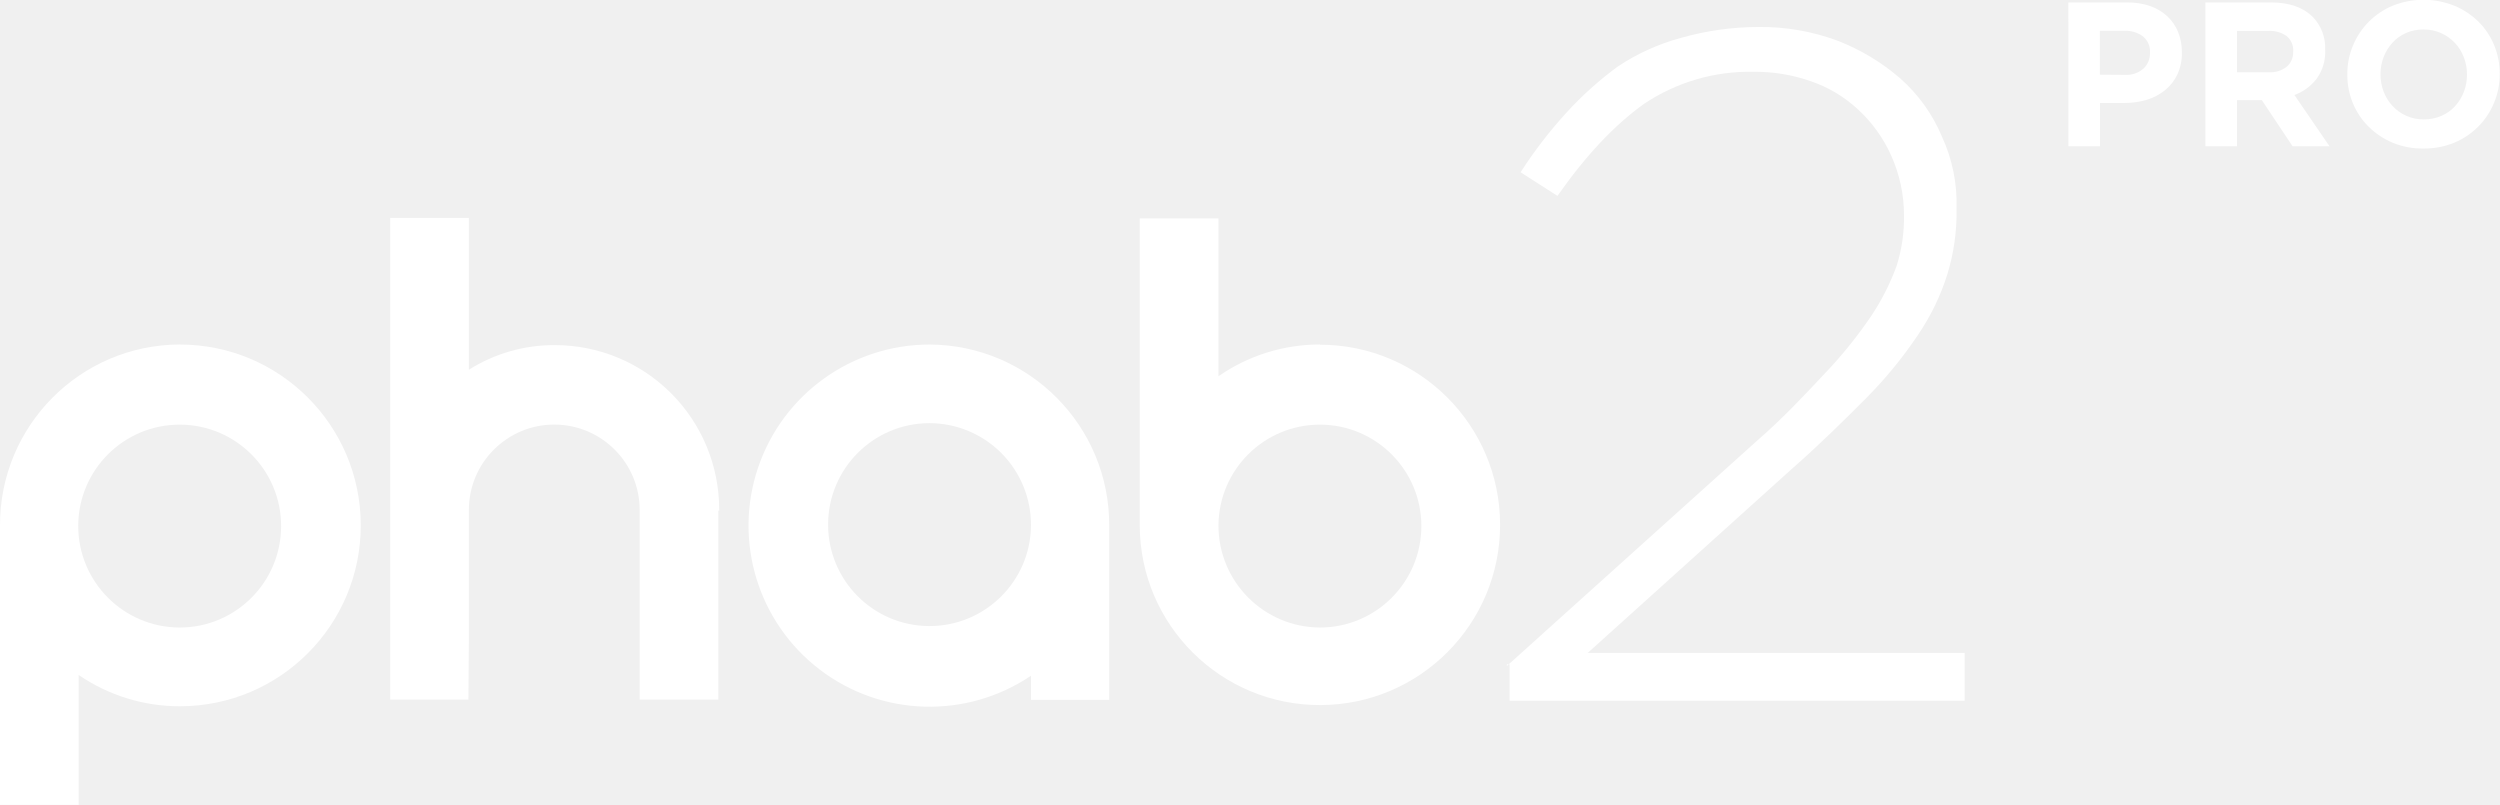
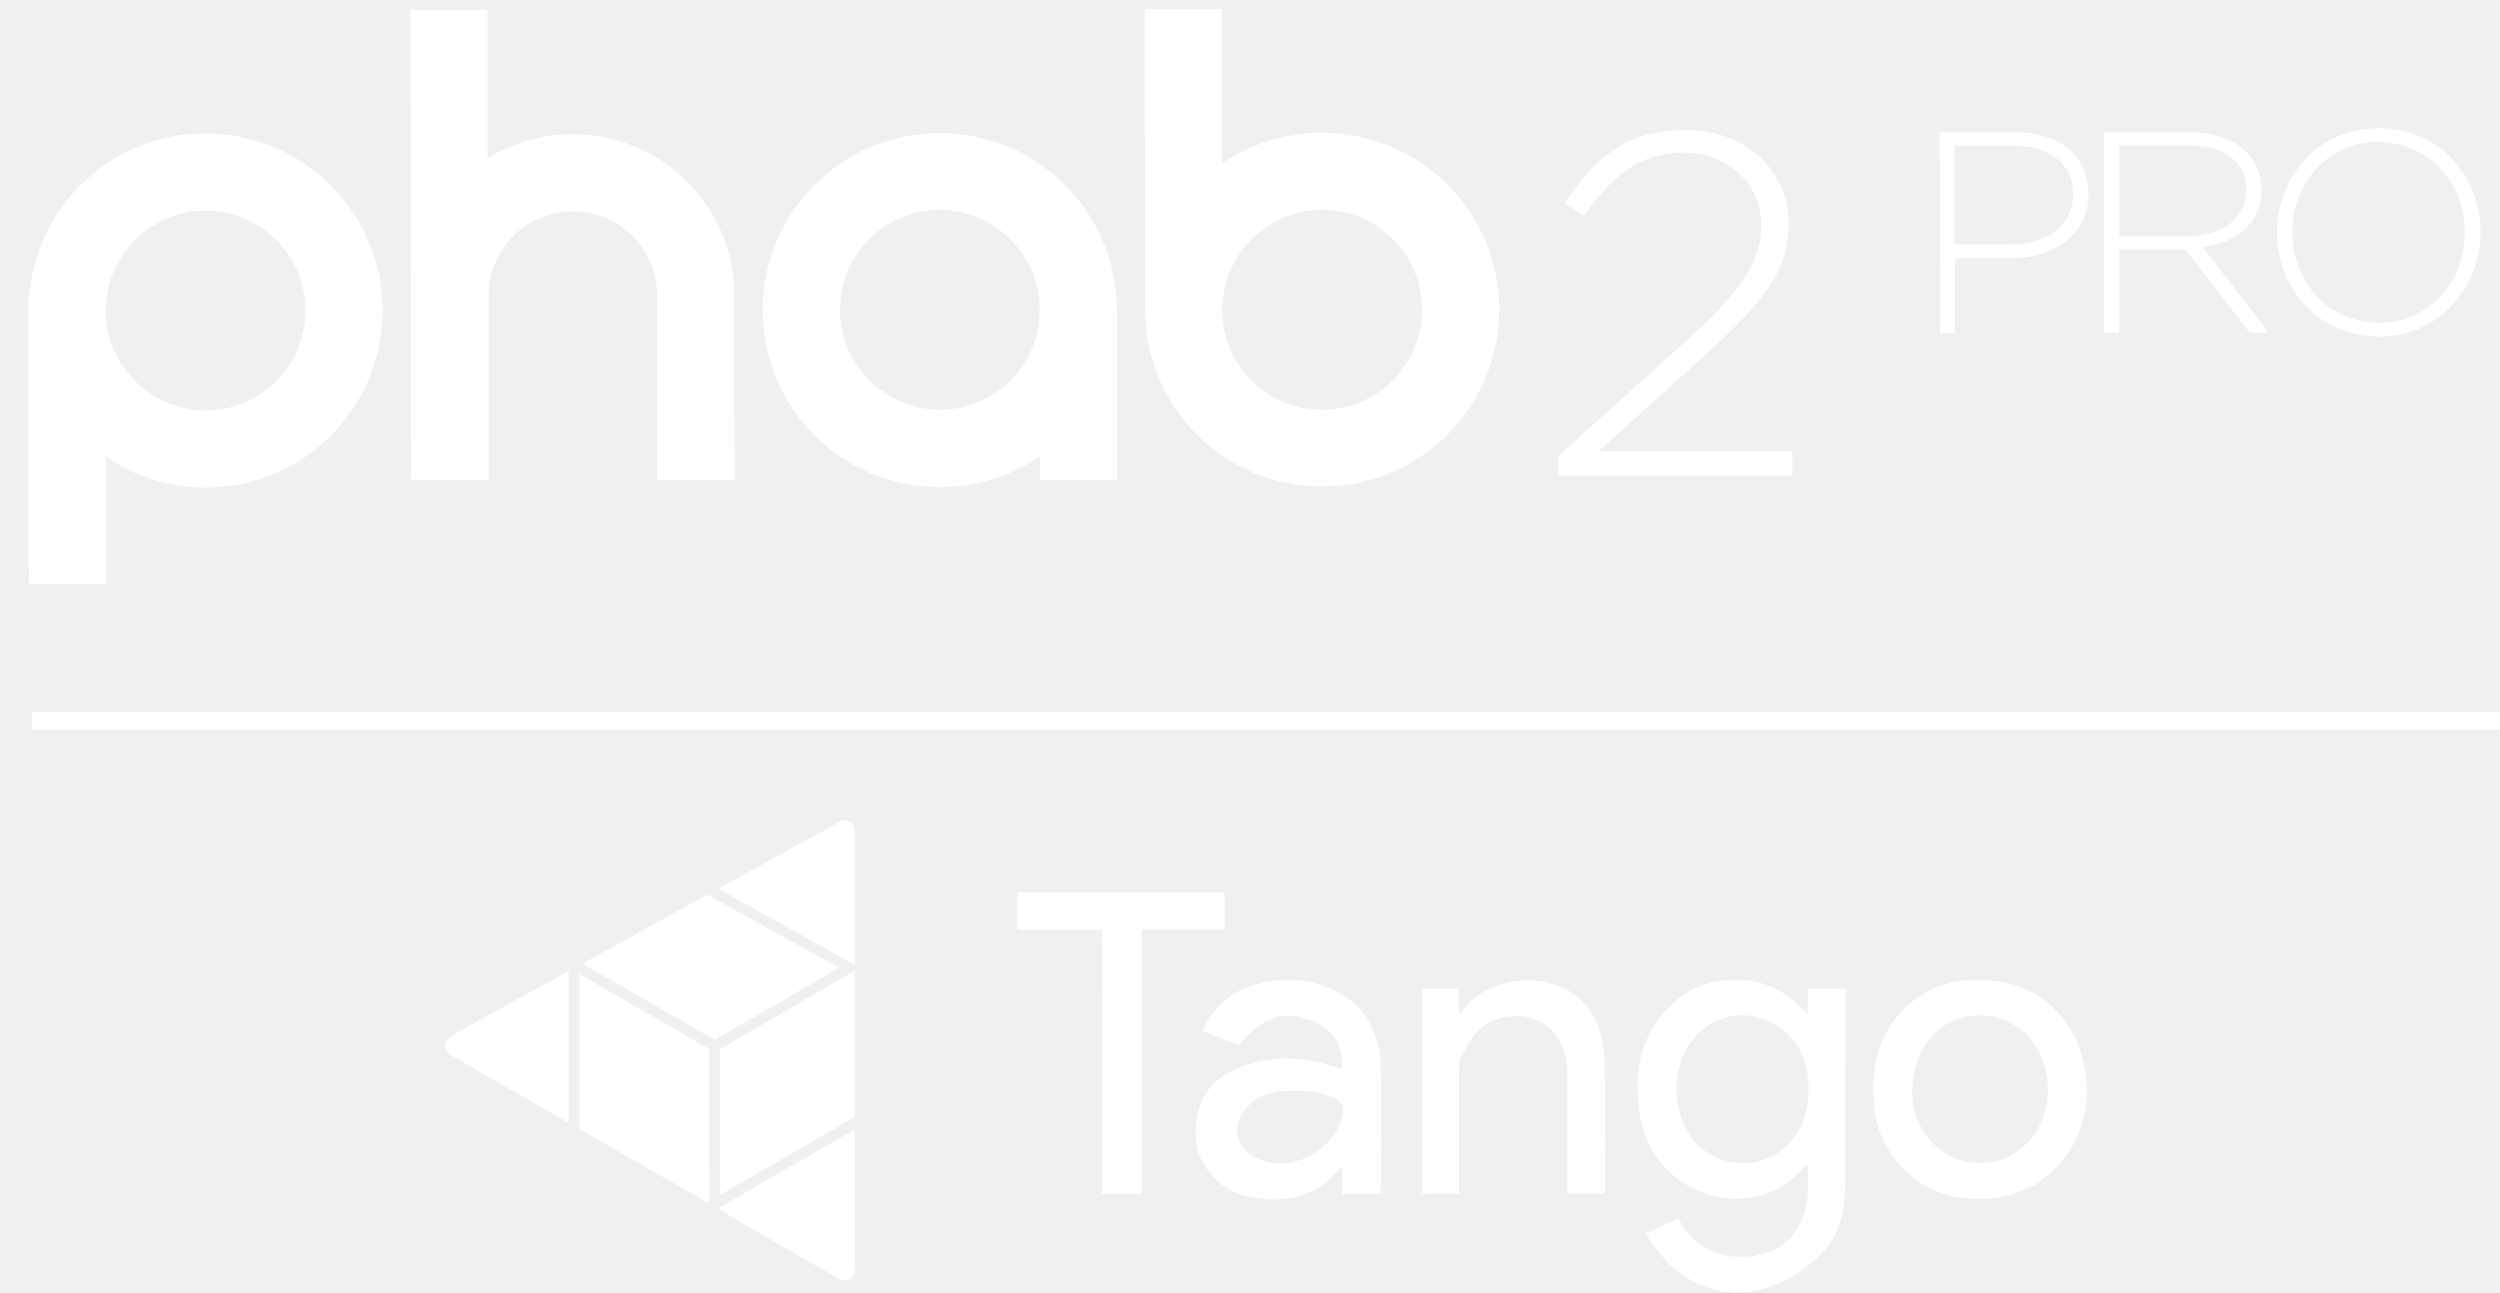
- <svg xmlns="http://www.w3.org/2000/svg" id="Capa_1_copia" data-name="Capa 1 copia" viewBox="0 0 439.14 141.38">
-   <defs>
-     <style>.cls-1{fill:#fff;}</style>
-   </defs>
-   <g id="Capa_2" data-name="Capa 2">
-     <path class="cls-1" d="M245.75,119.54a17.91,17.91,0,0,1-17.82-17.91h0a17.82,17.82,0,1,1,17.82,17.91m0-49.72a31.21,31.21,0,0,0-17.82,5.58V47.67H214.1v54a31.65,31.65,0,1,0,31.65-31.81" transform="translate(-13.9 -9.31)" />
-     <path class="cls-1" d="M45.46,119.54a17.86,17.86,0,0,1-17.82-17.91h0a17.82,17.82,0,1,1,17.82,17.91m0-49.72A31.7,31.7,0,0,0,13.9,101.64v49.05H27.72V127.87a31.34,31.34,0,0,0,17.82,5.5,31.77,31.77,0,0,0-.08-63.54" transform="translate(-13.9 -9.31)" />
-     <path class="cls-1" d="M195,101.64a17.82,17.82,0,1,1-17.82-18,17.86,17.86,0,0,1,17.82,18ZM177.21,69.83A31.81,31.81,0,1,0,195,128v4.25h13.74V101.64a31.7,31.7,0,0,0-31.56-31.81" transform="translate(-13.9 -9.31)" />
-     <path class="cls-1" d="M140.23,99h0v-.17a28.86,28.86,0,0,0-28.9-28.9,28,28,0,0,0-15.07,4.33V47.59H82.44V132.2H96.18l.08-10.66V98.89a15,15,0,1,1,30,0V132.2h13.82V99Z" transform="translate(-13.9 -9.31)" />
+ <svg xmlns="http://www.w3.org/2000/svg" version="1.1" id="Capa_1" x="0px" y="0px" viewBox="0 0 667 344.9" style="enable-background:new 0 0 667 344.9;" xml:space="preserve">
+   <style type="text/css">
+ 	.st0{display:none;}
+ 	.st1{display:inline;}
+ 	.st2{fill:#5D5D5D;}
+ 	.st3{fill:#FFFFFF;}
+ 	.st4{fill-rule:evenodd;clip-rule:evenodd;fill:#FFFFFF;}
+ </style>
+   <g id="Capa_1_1_" class="st0">
+     <g class="st1">
+       <g>
+         <path class="st2" d="M293.5,57.6c-5.7,1.1-10.3,5.1-12.3,10.5c0,0.1-0.1,0.1-0.1,0.2c-0.1,0.3-0.2,0.6-0.3,0.9     c-0.1,0.3-0.2,0.6-0.2,0.9c-0.1,0.2-0.1,0.5-0.1,0.7c-0.1,0.3-0.1,0.7-0.2,1.1c0,0.1,0,0.3,0,0.4c0,0.5-0.1,1-0.1,1.5v21.8h8.6     V73.7l0,0c0-4.1,3.2-7.4,7.3-7.7c0.1,0,0.2,0,0.3,0h0.1l0,0c0,0,0,0,0.1,0c0,0,0,0,0.1,0l0,0h0.1h4v-8.4c-1-0.2-3.2-0.3-4.2-0.3     C295.5,57.3,294.5,57.4,293.5,57.6" />
+         <path class="st2" d="M309.5,77.7c0-0.3,0-0.6,0-0.9c0-6.1,4.9-11,10.9-11c3.4,0,6.4,1.5,8.4,4L309.5,77.7z M339.2,73.2h0.1     c-1.7-9-9.6-15.8-19-15.8c-10.7,0-19.3,8.7-19.3,19.5c0,10.7,9.7,19.5,20.4,19.5c6.2,0,13.4-3.2,16.9-7.8l-6.2-5     c-2,2.6-7.2,4.3-10.7,4.3c-3.1,0-7-1.3-9-3.4L339.2,73.2L339.2,73.2z" />
+       </g>
+       <rect x="2.1" y="58.1" class="st2" width="8.4" height="37.4" />
+       <path class="st2" d="M253.6,75.2L253.6,75.2C253.6,75.1,253.6,75.1,253.6,75.2c0-9.8-7.9-17.8-17.7-17.8c-3.4,0-6.6,1-9.2,2.6v-2    h-8.4v37.4h8.5v-6.5V75.1c0-5.1,4.1-9.2,9.2-9.2c5.1,0,9.2,4.1,9.2,9.2v0.1v20.3h8.5V75.2H253.6z" />
+       <path class="st2" d="M185.4,77.7c0-0.3,0-0.6,0-0.9c0-6.1,4.9-11,10.9-11c3.4,0,6.4,1.5,8.4,4L185.4,77.7z M215.1,73.2h0.1    c-1.7-9-9.6-15.8-19-15.8c-10.7,0-19.3,8.7-19.3,19.5c0,10.7,9.7,19.5,20.4,19.5c6.2,0,13.4-3.2,16.9-7.8l-6.2-5    c-2,2.6-7.2,4.3-10.7,4.3c-3.1,0-7-1.3-9-3.4L215.1,73.2L215.1,73.2z" />
+       <path class="st2" d="M6.3,54c3.2,0,5.7-2.6,5.7-5.7c0-3.2-2.6-5.7-5.7-5.7c-3.2,0-5.7,2.6-5.7,5.7C0.6,51.5,3.1,54,6.3,54" />
+       <path class="st2" d="M63.9,77.7c0-0.3,0-0.6,0-0.9c0-6.1,4.9-11,10.9-11c3.4,0,6.4,1.5,8.4,4L63.9,77.7z M93.6,73.2L93.6,73.2    c-1.6-9-9.5-15.8-18.9-15.8c-10.7,0-19.3,8.7-19.3,19.5c0,10.7,9.7,19.5,20.4,19.5c6.2,0,13.4-3.2,16.9-7.8l-6.2-5    c-2,2.6-7.2,4.3-10.7,4.3c-3.1,0-7-1.3-9-3.4L93.6,73.2L93.6,73.2z" />
+       <path class="st2" d="M126.6,76.8c0,6.1-4.9,11-10.9,11s-10.9-4.9-10.9-11s4.9-11,10.9-11S126.6,70.7,126.6,76.8L126.6,76.8z     M115.7,57.3c-10.7,0-19.3,8.7-19.3,19.5c0,10.7,8.6,19.5,19.3,19.5c4.1,0,7.8-1.3,10.9-3.4l0.3,2.6h8.1V76.8    C135,66,126.3,57.3,115.7,57.3" />
+       <path class="st2" d="M43.9,76.8c0,6-4.9,10.9-10.9,10.9c-4.7,0-8.7-3-10.2-7.1l0,0c-0.5-1.2-0.7-2.5-0.7-3.8s0.2-2.5,0.6-3.7    c1.5-4.3,5.5-7.3,10.3-7.3C39,65.8,43.8,70.7,43.9,76.8L43.9,76.8z M43.9,43.8v17c-3.1-2.2-6.9-3.5-10.9-3.5    c-10.7,0-19.4,8.7-19.4,19.5c0,10.7,8.7,19.5,19.4,19.5s19.3-8.7,19.3-19.5v-33H43.9z" />
+       <path class="st2" d="M166.4,83.3c-2,2.6-5.1,4.3-8.7,4.3c-6,0-10.9-4.9-10.9-10.9s4.9-10.9,10.9-10.9c4.2,0,7.8,2.3,9.6,5.8    l7.9-3.3c-3.2-6.5-9.8-11-17.5-11c-10.7,0-19.5,8.7-19.5,19.5c0,10.7,8.7,19.5,19.5,19.5c7.1,0,13.3-3.8,16.7-9.5L166.4,83.3z" />
+       <path class="st2" d="M275.7,88.2h-0.6c-3,0-5.4-2.4-5.4-5.4V72.5l0,0v-5h6.1v-7.3h-6.1V47.8h-8.4v12.3h-5.4v7.3h5.4v16.2h0.1    c0,0.1,0,0.2,0,0.4c0,6.7,5.4,12.2,12.2,12.2c0.8,0,1.5-0.1,2.3-0.2v-7.8H275.7z" />
+     </g>
+     <g class="st1">
+       <path class="st2" d="M365,57.3h2.7l17.4,37.6h-3l-4.7-10.5h-22l-4.8,10.5h-2.9L365,57.3z M376.1,81.9l-9.8-21.6l-9.9,21.6H376.1z" />
+       <path class="st2" d="M393.3,57.5h2.8v37.4h-2.8V57.5z" />
+       <path class="st2" d="M424.7,95.5c-2.8,0-5.4-0.5-7.7-1.6c-2.3-1-4.3-2.5-5.9-4.2c-1.6-1.8-2.9-3.8-3.8-6.1    c-0.9-2.3-1.3-4.7-1.3-7.3v-0.1c0-2.6,0.5-5,1.4-7.3s2.2-4.4,3.8-6.2c1.6-1.8,3.6-3.2,5.9-4.2s4.9-1.6,7.7-1.6    c2.8,0,5.4,0.5,7.7,1.6c2.3,1,4.3,2.5,5.9,4.2c1.6,1.8,2.9,3.8,3.8,6.1c0.9,2.3,1.3,4.8,1.3,7.3v0.1c0,2.6-0.5,5-1.4,7.3    s-2.2,4.4-3.8,6.2c-1.6,1.8-3.6,3.2-6,4.2C430.1,95,427.5,95.5,424.7,95.5z M424.8,93c2.3,0,4.4-0.4,6.4-1.3    c1.9-0.9,3.6-2.1,5-3.6s2.5-3.3,3.3-5.3s1.2-4.2,1.2-6.5v-0.1c0-2.3-0.4-4.5-1.2-6.5c-0.8-2-1.9-3.8-3.3-5.3    c-1.4-1.5-3.1-2.7-5-3.6c-2-0.9-4.1-1.3-6.4-1.3s-4.4,0.4-6.4,1.3c-1.9,0.9-3.6,2.1-5,3.6c-1.4,1.5-2.5,3.3-3.3,5.3    s-1.2,4.2-1.2,6.5v0.1c0,2.3,0.4,4.5,1.2,6.5c0.8,2,1.9,3.8,3.3,5.3s3.1,2.7,5,3.6S422.5,93,424.8,93z" />
+       <path class="st2" d="M479.1,95.5c-2.3,0-4.4-0.4-6.2-1.3c-1.8-0.9-3.5-2-5-3.3l1.8-2.1c1.6,1.4,3.2,2.5,4.7,3.2s3.1,1.1,4.9,1.1    c1.9,0,3.6-0.5,5.2-1.4c1.6-1,2.9-2.3,4-4s1.9-3.7,2.5-6.1c0.6-2.3,0.8-4.9,0.7-7.7c-0.5,1-1.2,1.9-1.9,2.7    c-0.7,0.9-1.6,1.6-2.5,2.3c-1,0.7-2,1.2-3.2,1.6s-2.5,0.6-4,0.6c-1.9,0-3.6-0.3-5.2-0.9s-2.9-1.4-4.1-2.4c-1.1-1-2-2.2-2.7-3.6    c-0.6-1.4-1-2.9-1-4.5v-0.1c0-1.7,0.3-3.3,1-4.9c0.6-1.5,1.5-2.9,2.7-4s2.5-2,4.1-2.7s3.4-1,5.3-1c2,0,3.8,0.3,5.4,1    s2.9,1.6,4.1,2.7c0.7,0.7,1.4,1.5,2,2.4c0.6,0.9,1.1,1.9,1.5,3.1s0.7,2.5,0.9,4c0.2,1.5,0.3,3.2,0.3,5v0.1c0,3-0.4,5.7-1.1,8.1    c-0.8,2.5-1.8,4.6-3.2,6.4c-1.4,1.8-3,3.2-4.8,4.2C483.2,95,481.2,95.5,479.1,95.5z M480,78.5c1.6,0,3-0.3,4.3-0.8    s2.4-1.3,3.3-2.2c0.9-0.9,1.6-1.9,2.1-3s0.7-2.3,0.7-3.5v-0.1c0-1.3-0.3-2.5-0.8-3.7s-1.3-2.2-2.2-3c-0.9-0.9-2.1-1.5-3.4-2    s-2.7-0.7-4.3-0.7c-1.5,0-2.9,0.3-4.1,0.8s-2.3,1.3-3.1,2.2c-0.9,0.9-1.5,2-2,3.2s-0.7,2.4-0.7,3.7v0.1c0,1.3,0.2,2.5,0.7,3.6    s1.2,2.1,2.1,2.8c0.9,0.8,2,1.4,3.2,1.9C477.1,78.2,478.5,78.5,480,78.5z" />
+       <path class="st2" d="M507.2,60.2l-7.2,2.5l-0.7-2.2l8.6-3.1h2.2V95h-2.8V60.2H507.2z" />
+       <path class="st2" d="M534.5,95.5c-2.4,0-4.5-0.5-6.4-1.5s-3.5-2.4-4.9-4.2c-1.3-1.8-2.4-3.8-3.1-6.1c-0.7-2.3-1.1-4.8-1.1-7.3    v-0.1c0-2.6,0.4-5,1.1-7.4s1.8-4.4,3.1-6.2c1.4-1.8,3-3.2,4.9-4.2s4-1.6,6.4-1.6s4.5,0.5,6.4,1.5s3.5,2.4,4.9,4.2    c1.3,1.8,2.4,3.8,3.1,6.1c0.7,2.3,1.1,4.8,1.1,7.3v0.1c0,2.6-0.4,5-1.1,7.4c-0.7,2.3-1.8,4.4-3.1,6.2c-1.4,1.8-3,3.2-4.9,4.2    C539,95,536.8,95.5,534.5,95.5z M534.6,93c1.9,0,3.7-0.5,5.2-1.4c1.6-0.9,2.9-2.2,4-3.7s1.9-3.3,2.5-5.3s0.9-4.1,0.9-6.3v-0.1    c0-2.2-0.3-4.3-0.9-6.3c-0.6-2-1.4-3.8-2.5-5.4c-1.1-1.5-2.4-2.8-4-3.7c-1.6-0.9-3.3-1.4-5.2-1.4s-3.7,0.5-5.2,1.4    c-1.6,0.9-2.9,2.2-4,3.7c-1.1,1.5-1.9,3.3-2.5,5.3s-0.9,4.1-0.9,6.3v0.1c0,2.2,0.3,4.3,0.9,6.3c0.6,2,1.4,3.8,2.5,5.4    s2.4,2.8,4,3.8C530.9,92.6,532.7,93,534.6,93z" />
+     </g>
  </g>
-   <path class="cls-1" d="M278.58,126.3l43.77-39.41c4.85-4.2,8.72-8.4,12.11-12a78.37,78.37,0,0,0,8.08-10A42,42,0,0,0,347.06,56a28.18,28.18,0,0,0,1.29-8.88,25.52,25.52,0,0,0-2.26-10.5,24.65,24.65,0,0,0-5.81-8.08,23.27,23.27,0,0,0-8.4-5,29.59,29.59,0,0,0-10-1.62,33.29,33.29,0,0,0-19.22,5.65c-5.17,3.71-10.17,9-15.18,16.15L281,39.57a78.23,78.23,0,0,1,8.08-10.5,61.06,61.06,0,0,1,9-8.08,37.69,37.69,0,0,1,11-5,50.26,50.26,0,0,1,13.73-1.94,38.6,38.6,0,0,1,13.89,2.42,37.6,37.6,0,0,1,11,6.62A28.11,28.11,0,0,1,355,33.27a28,28,0,0,1,2.58,12.6v.32a36.81,36.81,0,0,1-1.62,11.31,40.4,40.4,0,0,1-5.17,10.66,75.39,75.39,0,0,1-9,11c-3.71,3.71-8.08,8.08-13.24,12.6L292.79,124H359v8.4H279.07V126h-.48Z" transform="translate(-13.9 -9.31)" />
-   <path class="cls-1" d="M377.22,9.74h10.31a12.11,12.11,0,0,1,4.05.63,8.61,8.61,0,0,1,3,1.78,7.82,7.82,0,0,1,1.91,2.76,9.17,9.17,0,0,1,.67,3.55v.07a8.85,8.85,0,0,1-.79,3.86,7.87,7.87,0,0,1-2.18,2.77A9.45,9.45,0,0,1,391,26.84a13.75,13.75,0,0,1-4,.56h-4.22V35h-5.55Zm9.95,12.72a4.51,4.51,0,0,0,3.24-1.1,3.61,3.61,0,0,0,1.15-2.72v-.07a3.44,3.44,0,0,0-1.21-2.85,5.11,5.11,0,0,0-3.3-1h-4.29v7.71Z" transform="translate(-13.9 -9.31)" />
-   <path class="cls-1" d="M401.29,9.74h11.53q4.79,0,7.35,2.56a7.79,7.79,0,0,1,2.16,5.77v.07a7.91,7.91,0,0,1-1.5,5A8.67,8.67,0,0,1,416.93,26l6.16,9h-6.49L411.2,26.9h-4.36V35h-5.55ZM412.46,22a4.61,4.61,0,0,0,3.15-1,3.29,3.29,0,0,0,1.1-2.59v-.07a3.22,3.22,0,0,0-1.15-2.7,5.1,5.1,0,0,0-3.21-.9h-5.51V22Z" transform="translate(-13.9 -9.31)" />
-   <path class="cls-1" d="M439.6,35.4a13.75,13.75,0,0,1-5.37-1A13.32,13.32,0,0,1,430,31.6a12.41,12.41,0,0,1-2.78-4.11,13,13,0,0,1-1-5.06v-.07a12.75,12.75,0,0,1,1-5.06,12.9,12.9,0,0,1,7-7,14.61,14.61,0,0,1,10.76,0,13.35,13.35,0,0,1,4.24,2.78,12.43,12.43,0,0,1,2.77,4.11,12.94,12.94,0,0,1,1,5.06v.07a12.76,12.76,0,0,1-1,5.06,12.9,12.9,0,0,1-7,7A13.89,13.89,0,0,1,439.6,35.4Zm.07-5.12a7.57,7.57,0,0,0,3.06-.61,7,7,0,0,0,2.4-1.69,8,8,0,0,0,1.55-2.5,8.26,8.26,0,0,0,.56-3v-.07a8.41,8.41,0,0,0-.56-3.06,7.55,7.55,0,0,0-4-4.23,7.39,7.39,0,0,0-3.06-.63,7.56,7.56,0,0,0-3.08.61,7,7,0,0,0-2.38,1.7,8,8,0,0,0-1.55,2.5,8.26,8.26,0,0,0-.56,3v.07a8.4,8.4,0,0,0,.56,3.06,7.61,7.61,0,0,0,4,4.24A7.35,7.35,0,0,0,439.67,30.28Z" transform="translate(-13.9 -9.31)" />
+   <g>
+     <path class="st3" d="M196,128.1l-20.7,0l0-49.2l0-0.2c0-12.3-10.1-22.3-22.5-22.3c-12.4,0-22.4,10-22.4,22.3l0,33.6   c0,0,0,15.8,0,15.8l-20.7,0L109.5,2.6l20.6,0l0,39.6c6.6-4,14.3-6.4,22.6-6.4c23.8,0,43.2,19.2,43.2,42.9c0,0.1,0,0.1,0,0.2   L196,128.1z M277.4,82.7c0,14.7-11.9,26.6-26.6,26.6c-14.7,0-26.7-11.9-26.7-26.6c0-14.7,11.9-26.7,26.6-26.7   C265.4,56,277.4,68,277.4,82.7L277.4,82.7z M250.7,35.5c-26.1,0-47.2,21.2-47.2,47.3c0,26.1,21.2,47.2,47.3,47.2   c9.9,0,19.1-3.1,26.7-8.3v6.4l20.5,0l0-45.4C297.9,56.6,276.8,35.5,250.7,35.5 M54.9,109.5c-14.7,0-26.6-11.9-26.7-26.6l0,0   c0-14.7,11.9-26.7,26.6-26.7c14.7,0,26.7,11.9,26.7,26.6C81.5,97.6,69.6,109.5,54.9,109.5 M54.8,35.6c-26.1,0-47.2,21.2-47.2,47.3   l0.1,72.9l20.6,0l0-33.9c7.6,5.2,16.8,8.2,26.6,8.2c26.1,0,47.2-21.2,47.2-47.3C102,56.7,80.9,35.6,54.8,35.6 M352.8,109.3   c-14.7,0-26.7-11.9-26.7-26.6l0,0c0-14.7,11.9-26.6,26.7-26.7c14.7,0,26.6,11.9,26.6,26.6C379.4,97.3,367.5,109.3,352.8,109.3    M352.7,35.4c-9.9,0-19.1,3.1-26.7,8.2l0-41.2l-20.6,0l0.1,80.2c0,26.1,21.2,47.2,47.3,47.2c26.1,0,47.2-21.2,47.2-47.3   C400,56.5,378.8,35.4,352.7,35.4" />
+     <g>
+       <path class="st3" d="M415.7,121.7l34-30.6c15-13.6,20.2-21.4,20.2-31c0-11.8-9.7-19.4-20.6-19.4c-11.6,0-19.2,6-26.7,16.9    l-5.1-3.4c7.9-12.1,16.4-19.5,32.5-19.5c15.5,0,27.2,10.7,27.2,24.9v0.3c0,12.5-6.8,20.8-22.8,35.3l-27.9,25.2l51.7,0v6.5l-62.4,0    L415.7,121.7z" />
+       <path class="st3" d="M517.5,35.2l19.6,0c11.9,0,20,6,20.1,16.4v0.2c0,11.3-9.8,17.1-21,17.1l-14.6,0l0,20l-4,0L517.5,35.2z     M536.3,65.2c10,0,16.8-5.2,16.8-13.2v-0.2c0-8.5-6.6-12.9-16.4-12.9l-15.3,0l0,26.3L536.3,65.2z" />
+       <path class="st3" d="M561.4,35.2l22.7,0c6.6,0,12,2.1,15.2,5.3c2.5,2.5,4.1,6.1,4.1,10v0.1c0,9-6.7,14.1-15.8,15.3l17.8,22.9    l-5.1,0l-17.2-22.2l-17.7,0l0,22.2l-4,0L561.4,35.2z M583.6,63c9,0,15.7-4.5,15.7-12.3v-0.2c0-7.2-5.7-11.7-15.5-11.7l-18.4,0    l0,24.1L583.6,63z" />
+       <path class="st3" d="M607.5,62.1V62c0-14.6,10.8-27.8,27.2-27.8c16.3,0,27.1,12.9,27.1,27.6v0.2c0,14.6-10.8,27.7-27.2,27.8    C618.3,89.7,607.5,76.7,607.5,62.1z M657.6,62.1v-0.1c0-13.3-9.7-24.1-23.1-24.1c-13.3,0-22.9,10.7-22.9,24V62    c0,13.3,9.7,24.1,23.1,24.1C648.1,86.1,657.6,75.3,657.6,62.1z" />
+     </g>
+     <g>
+       <polygon class="st3" points="669,194.7 8.5,194.7 8.5,190 669,190   " />
+     </g>
+     <g>
+       <g>
+         <polygon class="st3" points="154.6,259.9 154.6,301.2 188.7,320.8 189.3,320.5 189.2,279.9    " />
+         <polygon class="st3" points="228,259 192.1,279.9 192.1,318.8 228,298    " />
+         <polygon class="st3" points="188.7,238.7 155.4,257.1 190.7,277.4 223.9,258.2    " />
+         <path class="st3" d="M192.1,322.1v0.7c0,0,30.3,17.8,32.2,18.5c2.4,0.9,3.8-0.6,3.8-3c0-2.4,0-37,0-37L192.1,322.1z" />
+         <path class="st3" d="M228,257.4c0,0,0-32.1,0-35.6c0-2.5-2.2-3.5-3.8-2.6c-1.7,0.9-32.5,17.9-32.5,17.9L228,257.4z" />
+         <path class="st3" d="M151.7,259.1c0,0-27,14.8-30.5,16.8c-3.5,2-2.9,4.4-0.5,5.8c2.4,1.4,31,17.9,31,17.9L151.7,259.1z" />
+       </g>
+       <g>
+         <path class="st4" d="M379.5,318.5l0-54.7l9.7,0l0,5.9c0,0,0.2,1.2,0.8,0.4c3.2-5.7,12.3-9.3,19.6-8.5c13,1.4,18.2,10.5,18.5,21.9     c0.3,11.4,0.1,34.9,0.1,34.9l-10,0l0-32.1c-0.1-3.8-1-7.8-3.8-11c-5.3-6.1-17.2-5.9-22.1,2.4c-1.3,2.2-3.2,4.6-3,7.3l0,33.4     L379.5,318.5z" />
+         <polygon class="st4" points="294.1,318.5 294,248.1 271.4,248.1 271.4,238.1 326.7,238.1 326.7,248 304.7,248 304.7,318.5    " />
+         <path class="st4" d="M492.4,263.8l-10.1,0l0,4.8c0,1.3,0.1,2.1-0.4,1.6c-0.7-0.7-1.3-1.2-1.8-1.7c-6.6-6.5-14.4-8.3-23.3-6.4     c-9.5,2.1-18.5,11.7-19.6,23.6c-0.4,1-0.3,5.5,0,9.9c1,8.5,5,15.5,12,20c10.8,6.9,24.5,5.3,32.2-4.4c0.2-0.3,1-0.5,1,0.1     c0,2.4,0.1,4.2,0,6.6c-0.6,7.8-4.2,14.3-11.2,16.4c-7.5,2.2-15.4,1.1-21-5.4c-1.1-1.3-2.4-3.9-2.4-3.9l-8.7,4.1     c12.1,20.4,32.6,19.5,46.7,5.5c5.3-5.2,6.5-12.2,6.5-19.3L492.4,263.8z M482.5,290c0,5.5-1.1,10-4.2,13.9c-8,10.1-24,7.9-29.1-4     c-2.4-5.7-2.5-11.6-0.5-17.3c2.6-7.3,9.8-12.2,16.9-11.7c8.1,0.6,14.4,5.8,16.2,13.7C482.3,286.5,482.6,288.5,482.5,290z" />
+         <path class="st4" d="M368.4,285.5c-0.1-9.7-3.8-17.4-13.1-21.6c-8-3.6-15.5-2.3-17.3-2c-7.1,1.3-12.7,4.8-16.2,11.3     c-0.3,0.7-1,1.8-1,1.8l9.7,3.9c5.7-7,10.8-8.6,15.9-7.6c5.9,1.1,10.6,4.2,11.6,10.8c0.1,1.3,0.1,2.4-0.1,3.1     c-6.8-2.4-13.8-3.6-21-2.2c-9.4,1.8-16.8,6.4-17.8,16.9c-0.3,3.9,0.1,6.3,1.2,9c3.3,7,9,10.3,16.5,10.9     c10.8,1.4,17.2-3.9,20.9-8.3c0.6-0.4,0.4,0.4,0.4,1c0,1.3,0,6,0,6l10.2,0C368.6,318.5,368.5,296.2,368.4,285.5z M358.2,297.4     c-2.1,10-14.5,16.1-23.4,11.4c-5.1-2.7-6.2-8.2-2.6-12.8c3.5-4.3,8.3-5.1,13.7-5c3.3-0.1,6.7,0.5,10,1.9     C358,293.8,358.7,295,358.2,297.4z" />
+         <path class="st4" d="M556.5,286.3c-0.6-3.1-1.3-6.2-2.7-9.1c-5.3-10.5-14-15.7-25.7-15.8c-5.4-0.1-10.8,1-15.4,4     c-7.5,5-11.8,12-12.7,21c-0.3,2.9-0.3,5.8,0,8.7c1.3,13.7,12.4,23.9,24.8,24.6c2.3,0.3,4.7,0.3,7,0c4.4-0.6,8.5-1.9,12.2-4.4     c7.2-4.9,11.2-11.8,12.6-20.3C556.8,292.1,556.8,289.2,556.5,286.3z M538.6,306.9c-3.3,2.4-6.4,3.4-10.4,3.4     c-11,0-19.3-10.1-17.9-21.7c1.1-9.2,6.7-16,14.4-17.4c9.5-1.7,18,3.6,20.7,12.9C548,292.9,545.3,302.1,538.6,306.9z" />
+       </g>
+     </g>
+   </g>
</svg>
